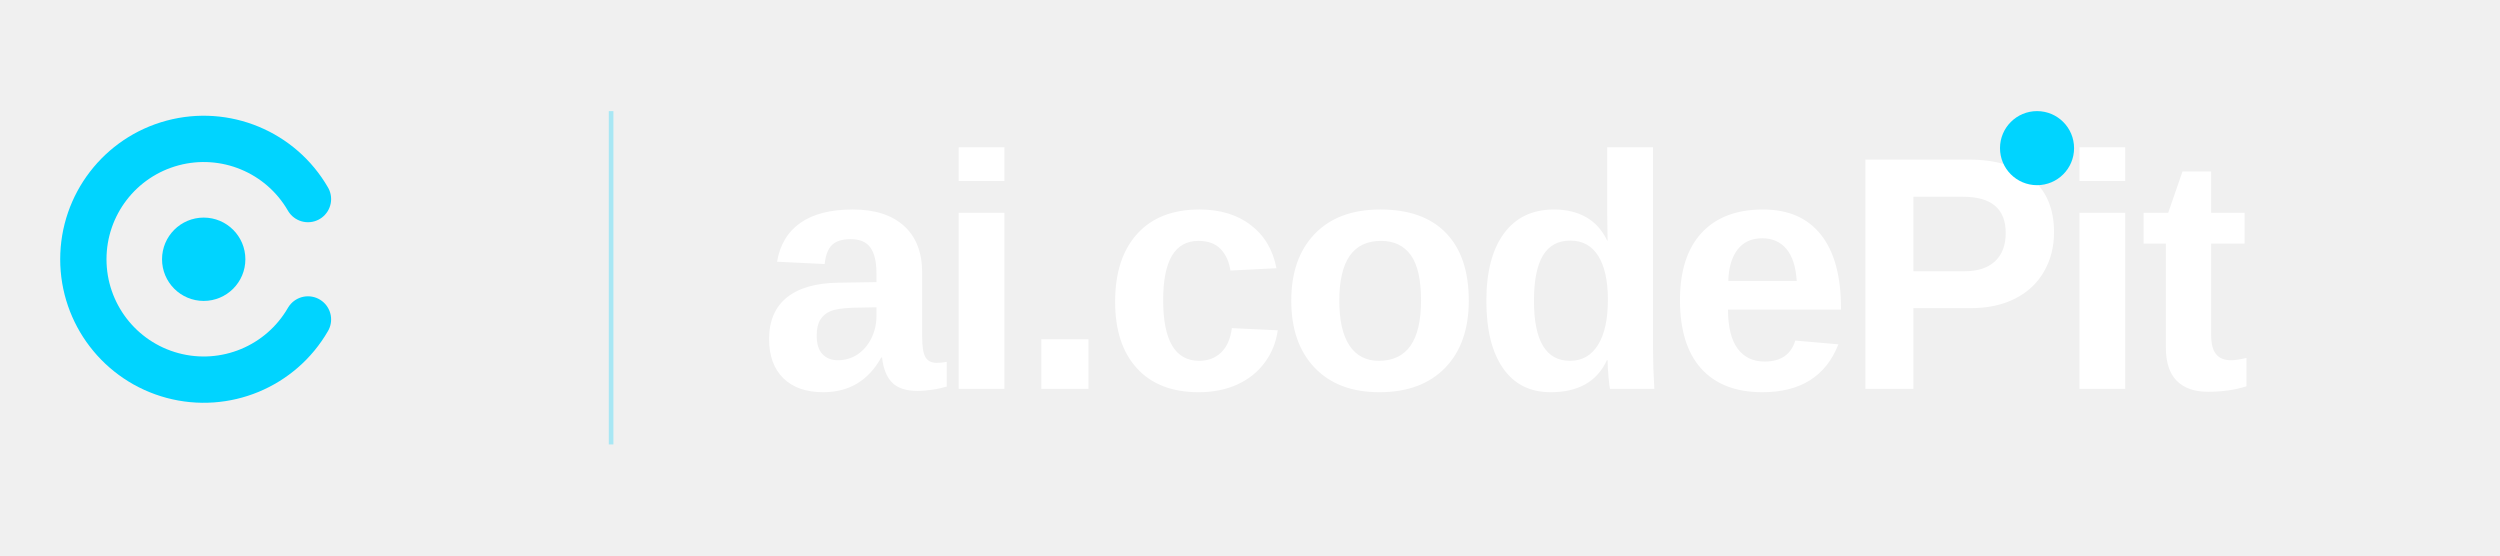
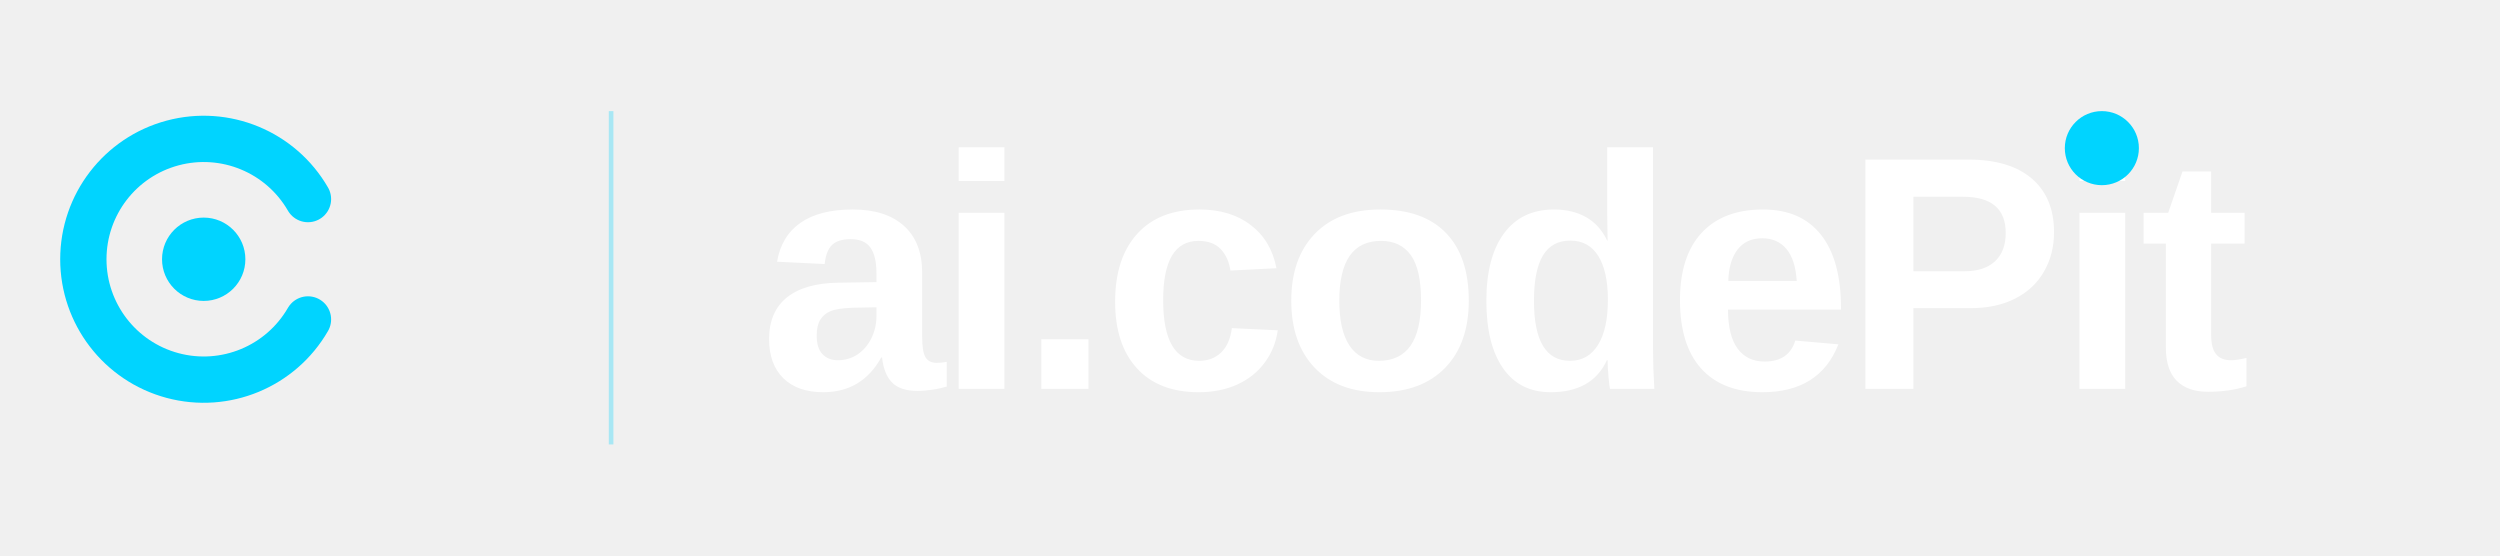
<svg xmlns="http://www.w3.org/2000/svg" width="270" height="60" viewBox="0 0 270 60">
  <defs>
    <style>
      .logo{font-family:'Space Grotesk',Arial,sans-serif;font-weight:700;}
    </style>
  </defs>
  <g transform="translate(0,6) scale(0.50)">
    <path d="M 66.52 31.00 A 26 26 0 1 0 66.52 57.00" fill="none" stroke="#00d4ff" stroke-width="10" stroke-linecap="round" />
    <circle cx="44" cy="44" r="9" fill="#00d4ff" />
  </g>
  <line x1="66" y1="12" x2="66" y2="48" stroke="#00d4ff" stroke-width="0.5" opacity="0.3" />
  <text x="82" y="42" class="logo" font-size="36" fill="#ffffff" letter-spacing="-1">ai.codePit</text>
-   <circle cx="220" cy="16" r="4" fill="#00d4ff" />
+   <circle cx="227" cy="16" r="4" fill="#00d4ff" />
</svg>
